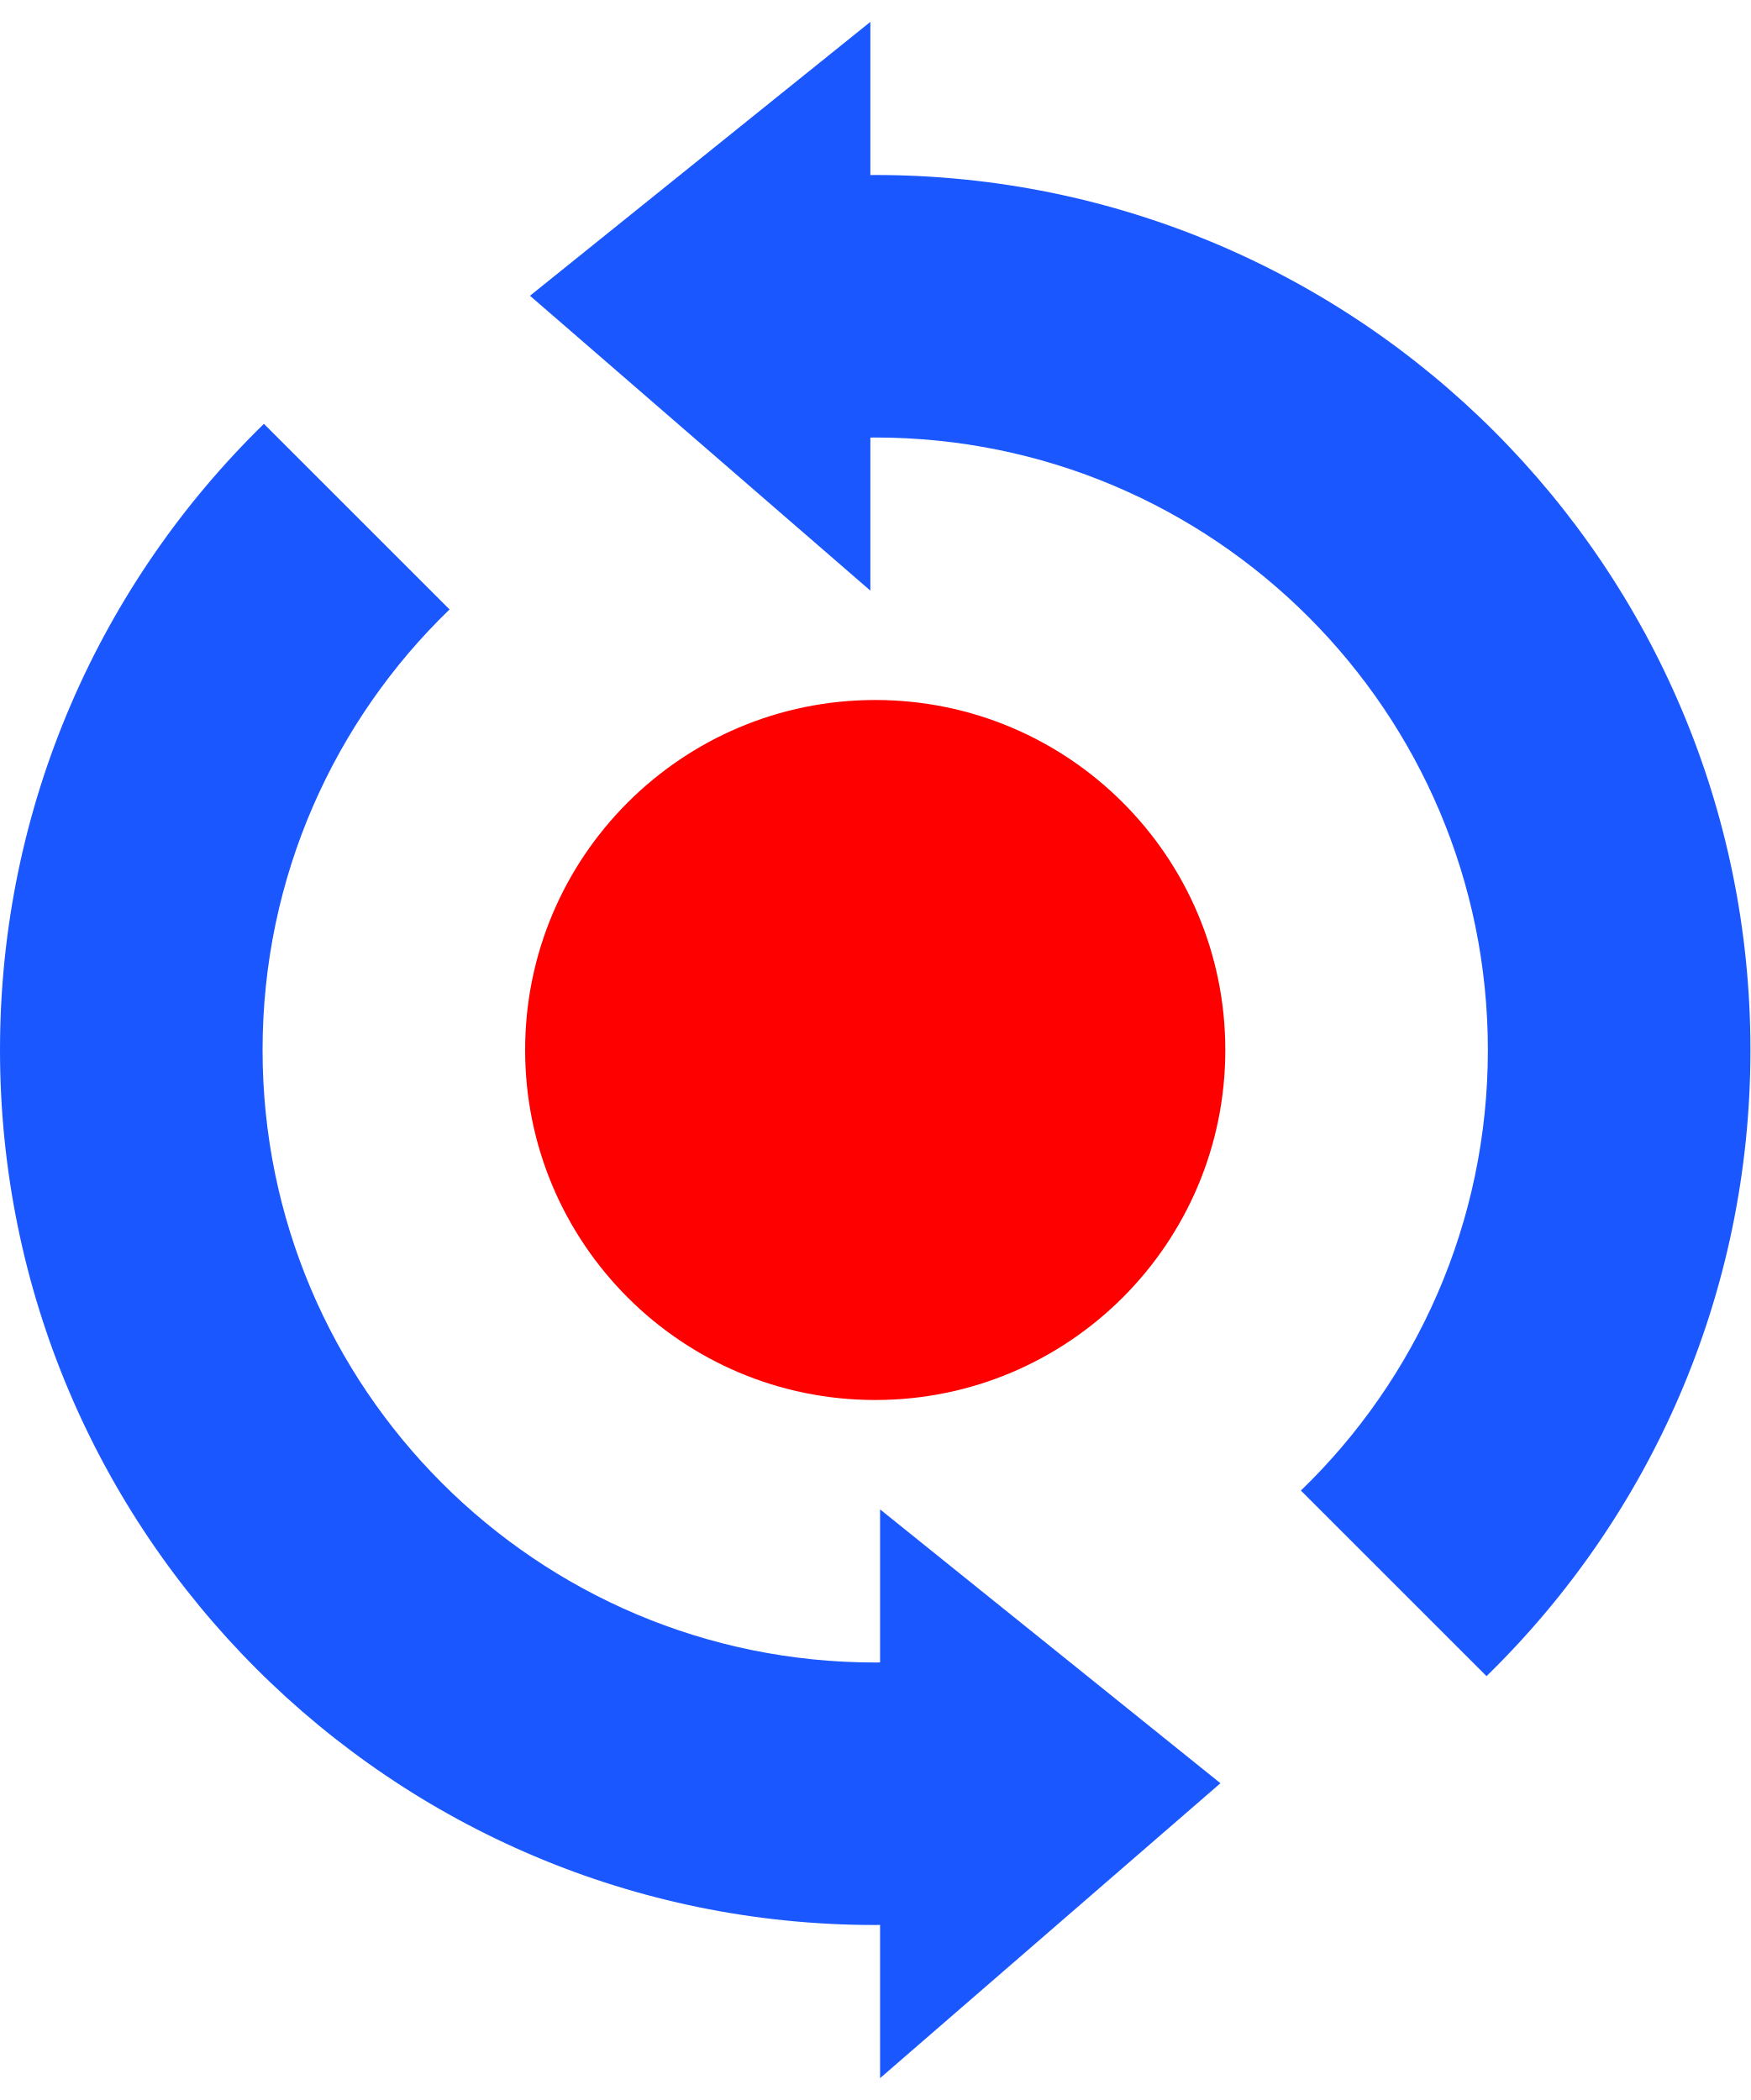
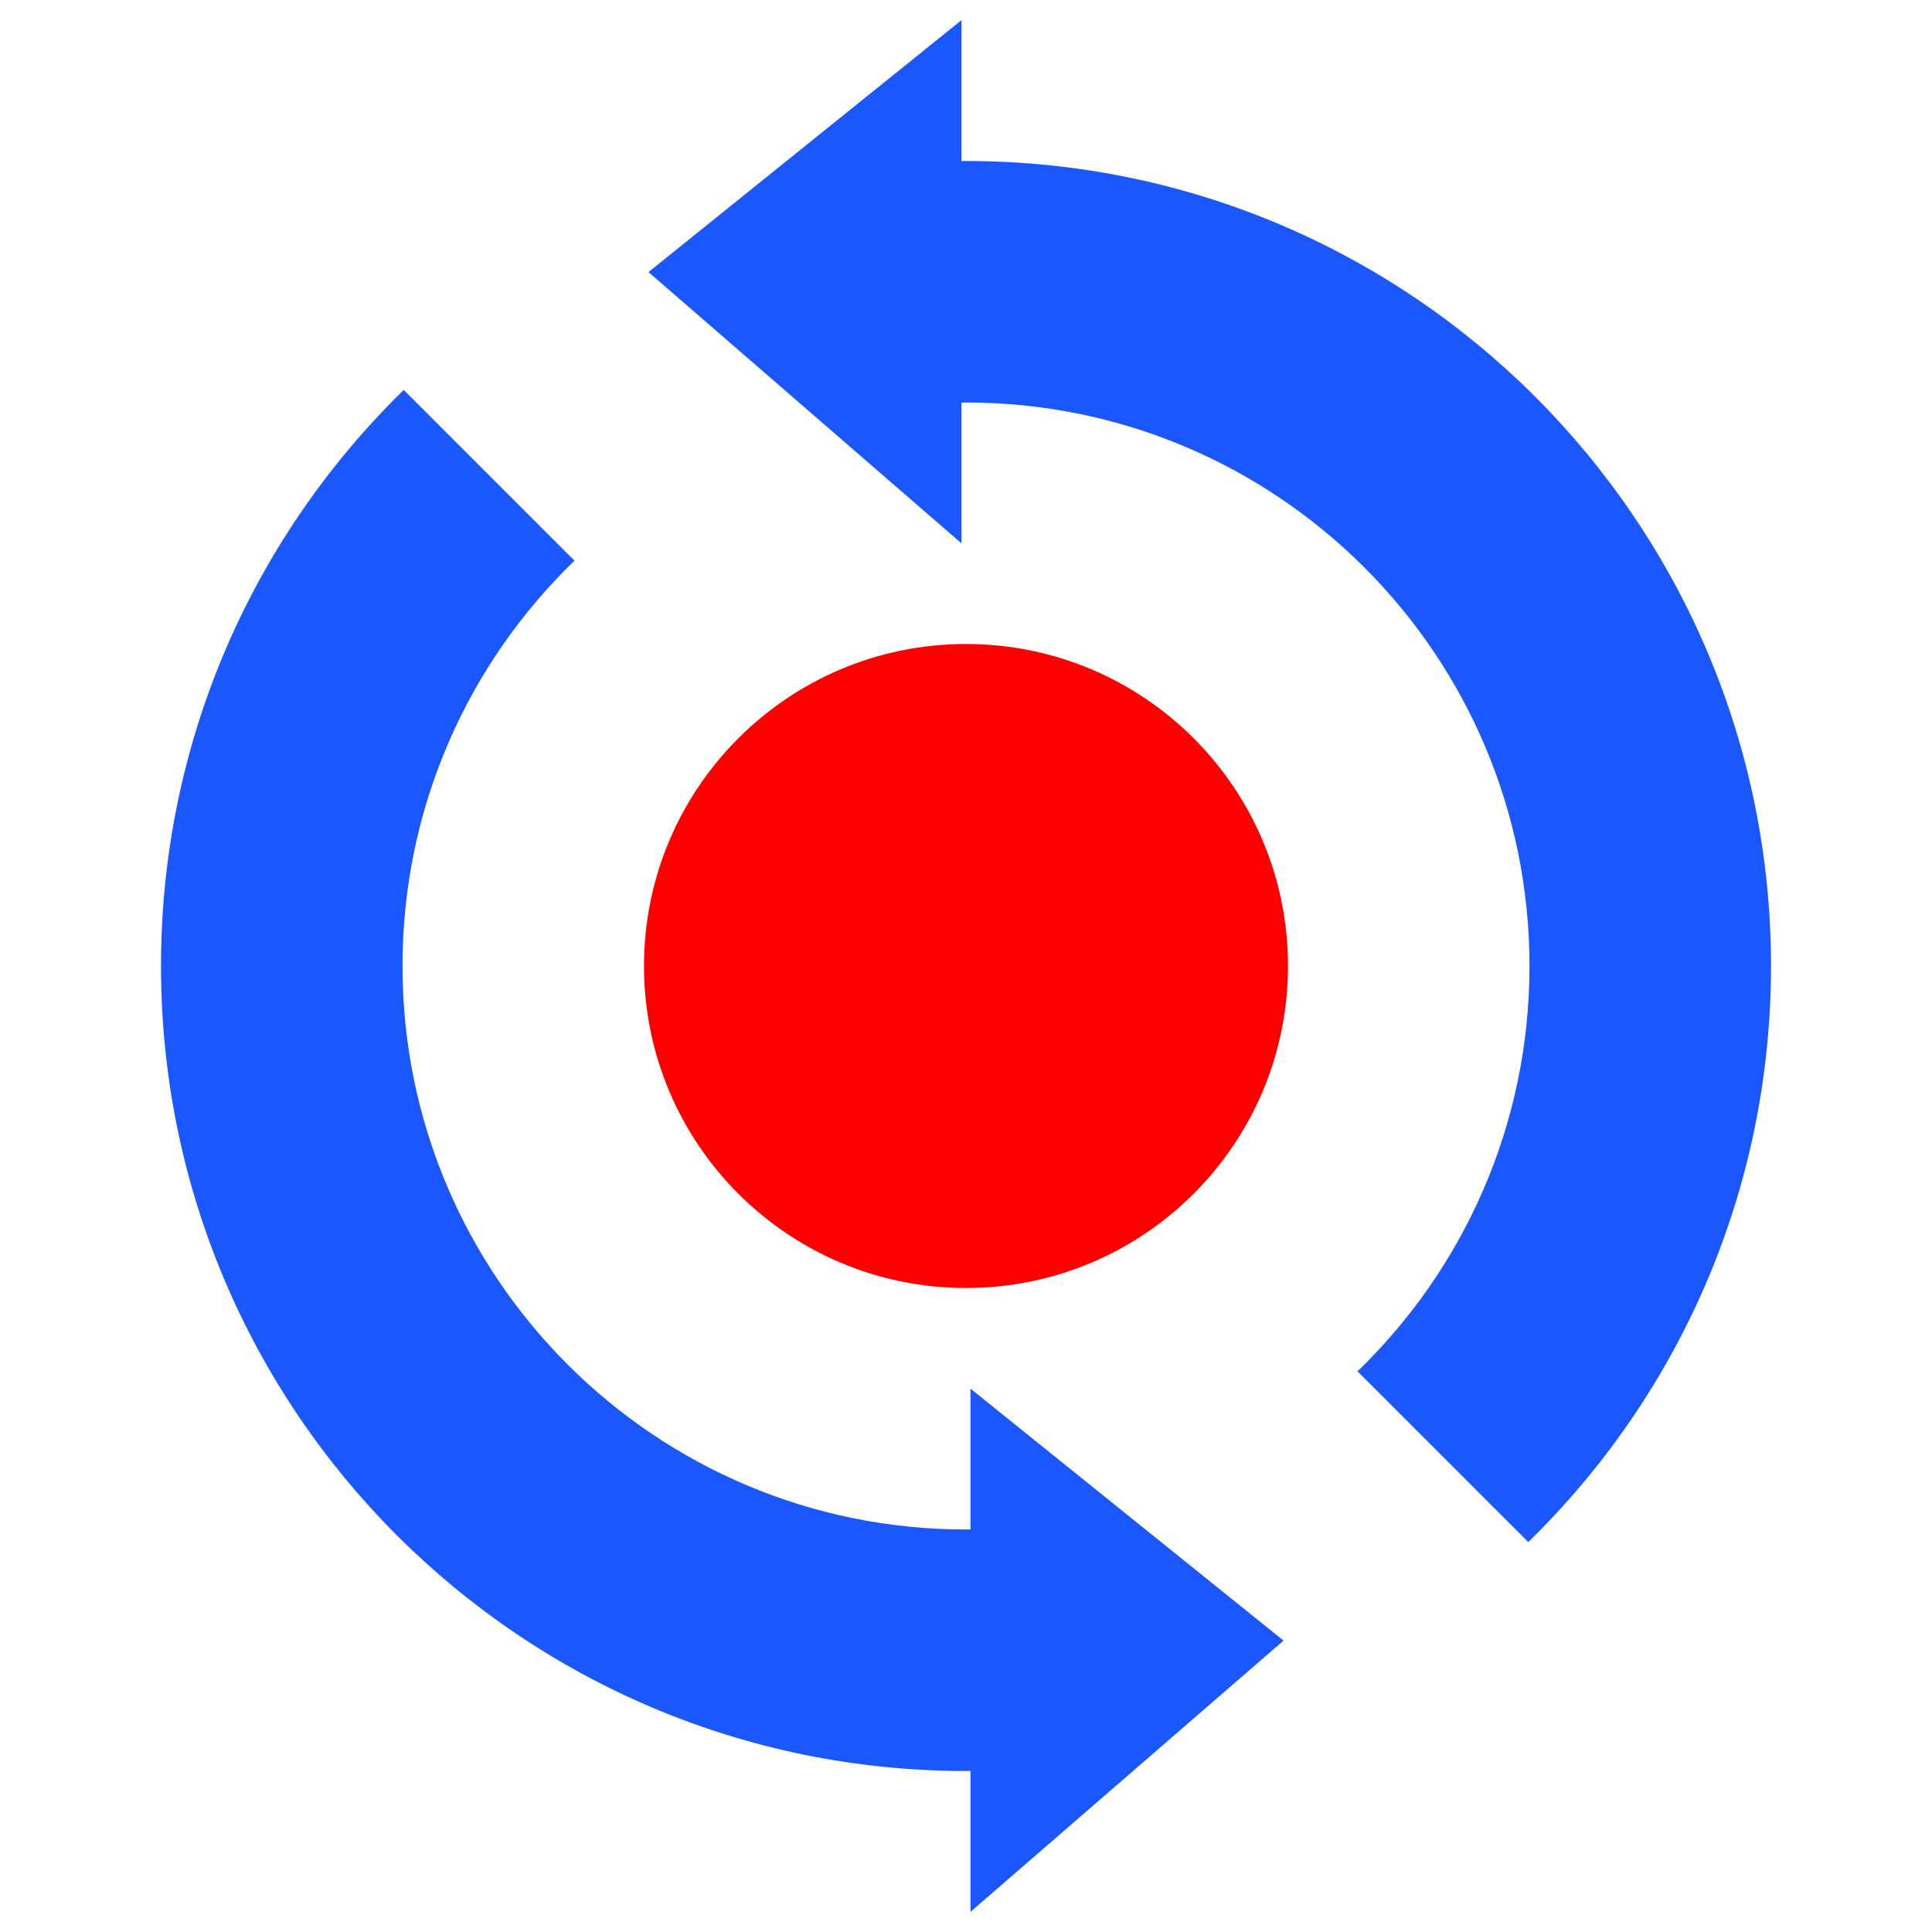
- <svg xmlns="http://www.w3.org/2000/svg" viewBox="0 2 40 48">
+ <svg xmlns="http://www.w3.org/2000/svg" viewBox="-4 2 48 48">
  <path fill="#ff0000" stroke="none" d="M 28 26 C 28 21.582 24.418 18 20 18 C 15.582 18 12 21.582 12 26 C 12 30.418 15.582 34 20 34 C 24.418 34 28 30.418 28 26 Z" />
  <path fill="#1a57ff" stroke="none" d="M 20.111 49.5 L 20.111 45.998 C 20.074 45.998 20.037 46 20 46 C 8.954 46 0 37.046 0 26 C -0 20.39 2.31 15.319 6.031 11.688 L 10.273 15.93 C 7.639 18.475 6 22.047 6 26 C 6 33.732 12.268 40 20 40 C 20.037 40 20.074 39.998 20.111 39.998 L 20.111 36.5 L 27.889 42.76 L 20.111 49.5 Z M 33.969 40.312 L 29.727 36.07 C 32.361 33.525 34 29.953 34 26 C 34 18.268 27.732 12 20 12 C 19.963 12 19.926 12.002 19.889 12.002 L 19.889 15.5 L 12.111 8.76 L 19.889 2.5 L 19.889 6.002 C 19.926 6.002 19.963 6 20 6 C 31.046 6 40 14.954 40 26 C 40 31.61 37.69 36.681 33.969 40.312 Z" />
</svg>
